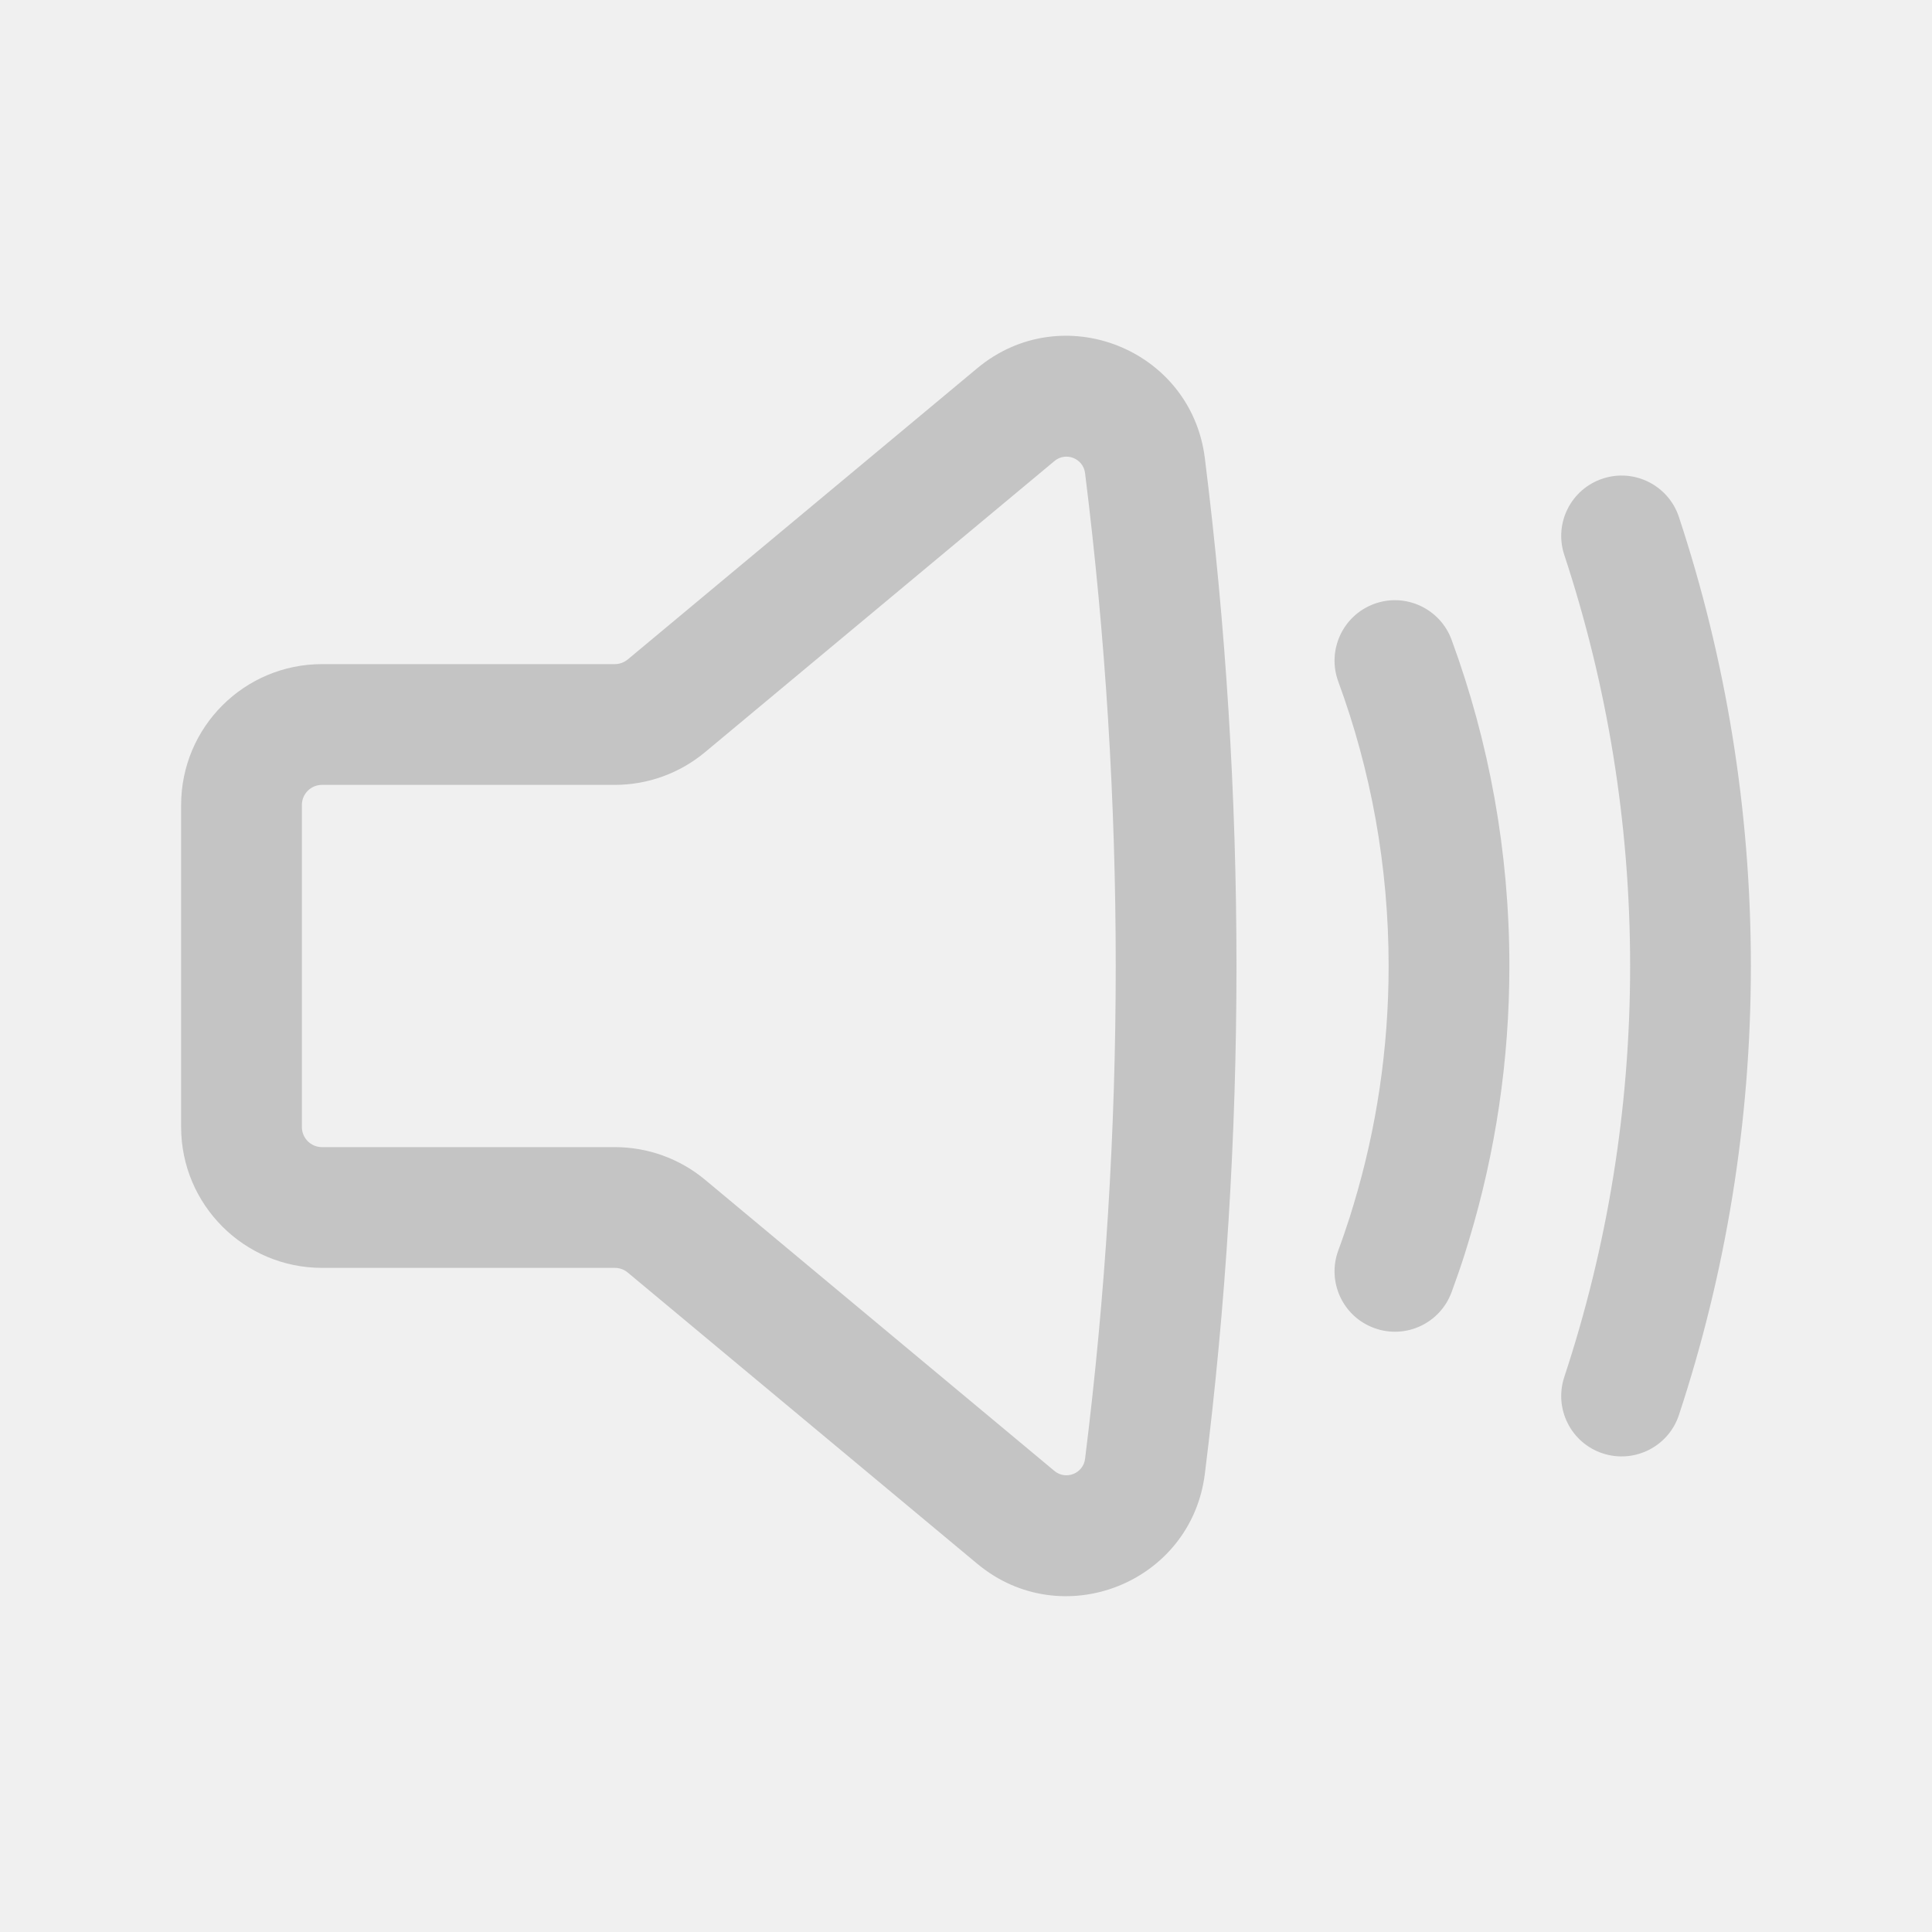
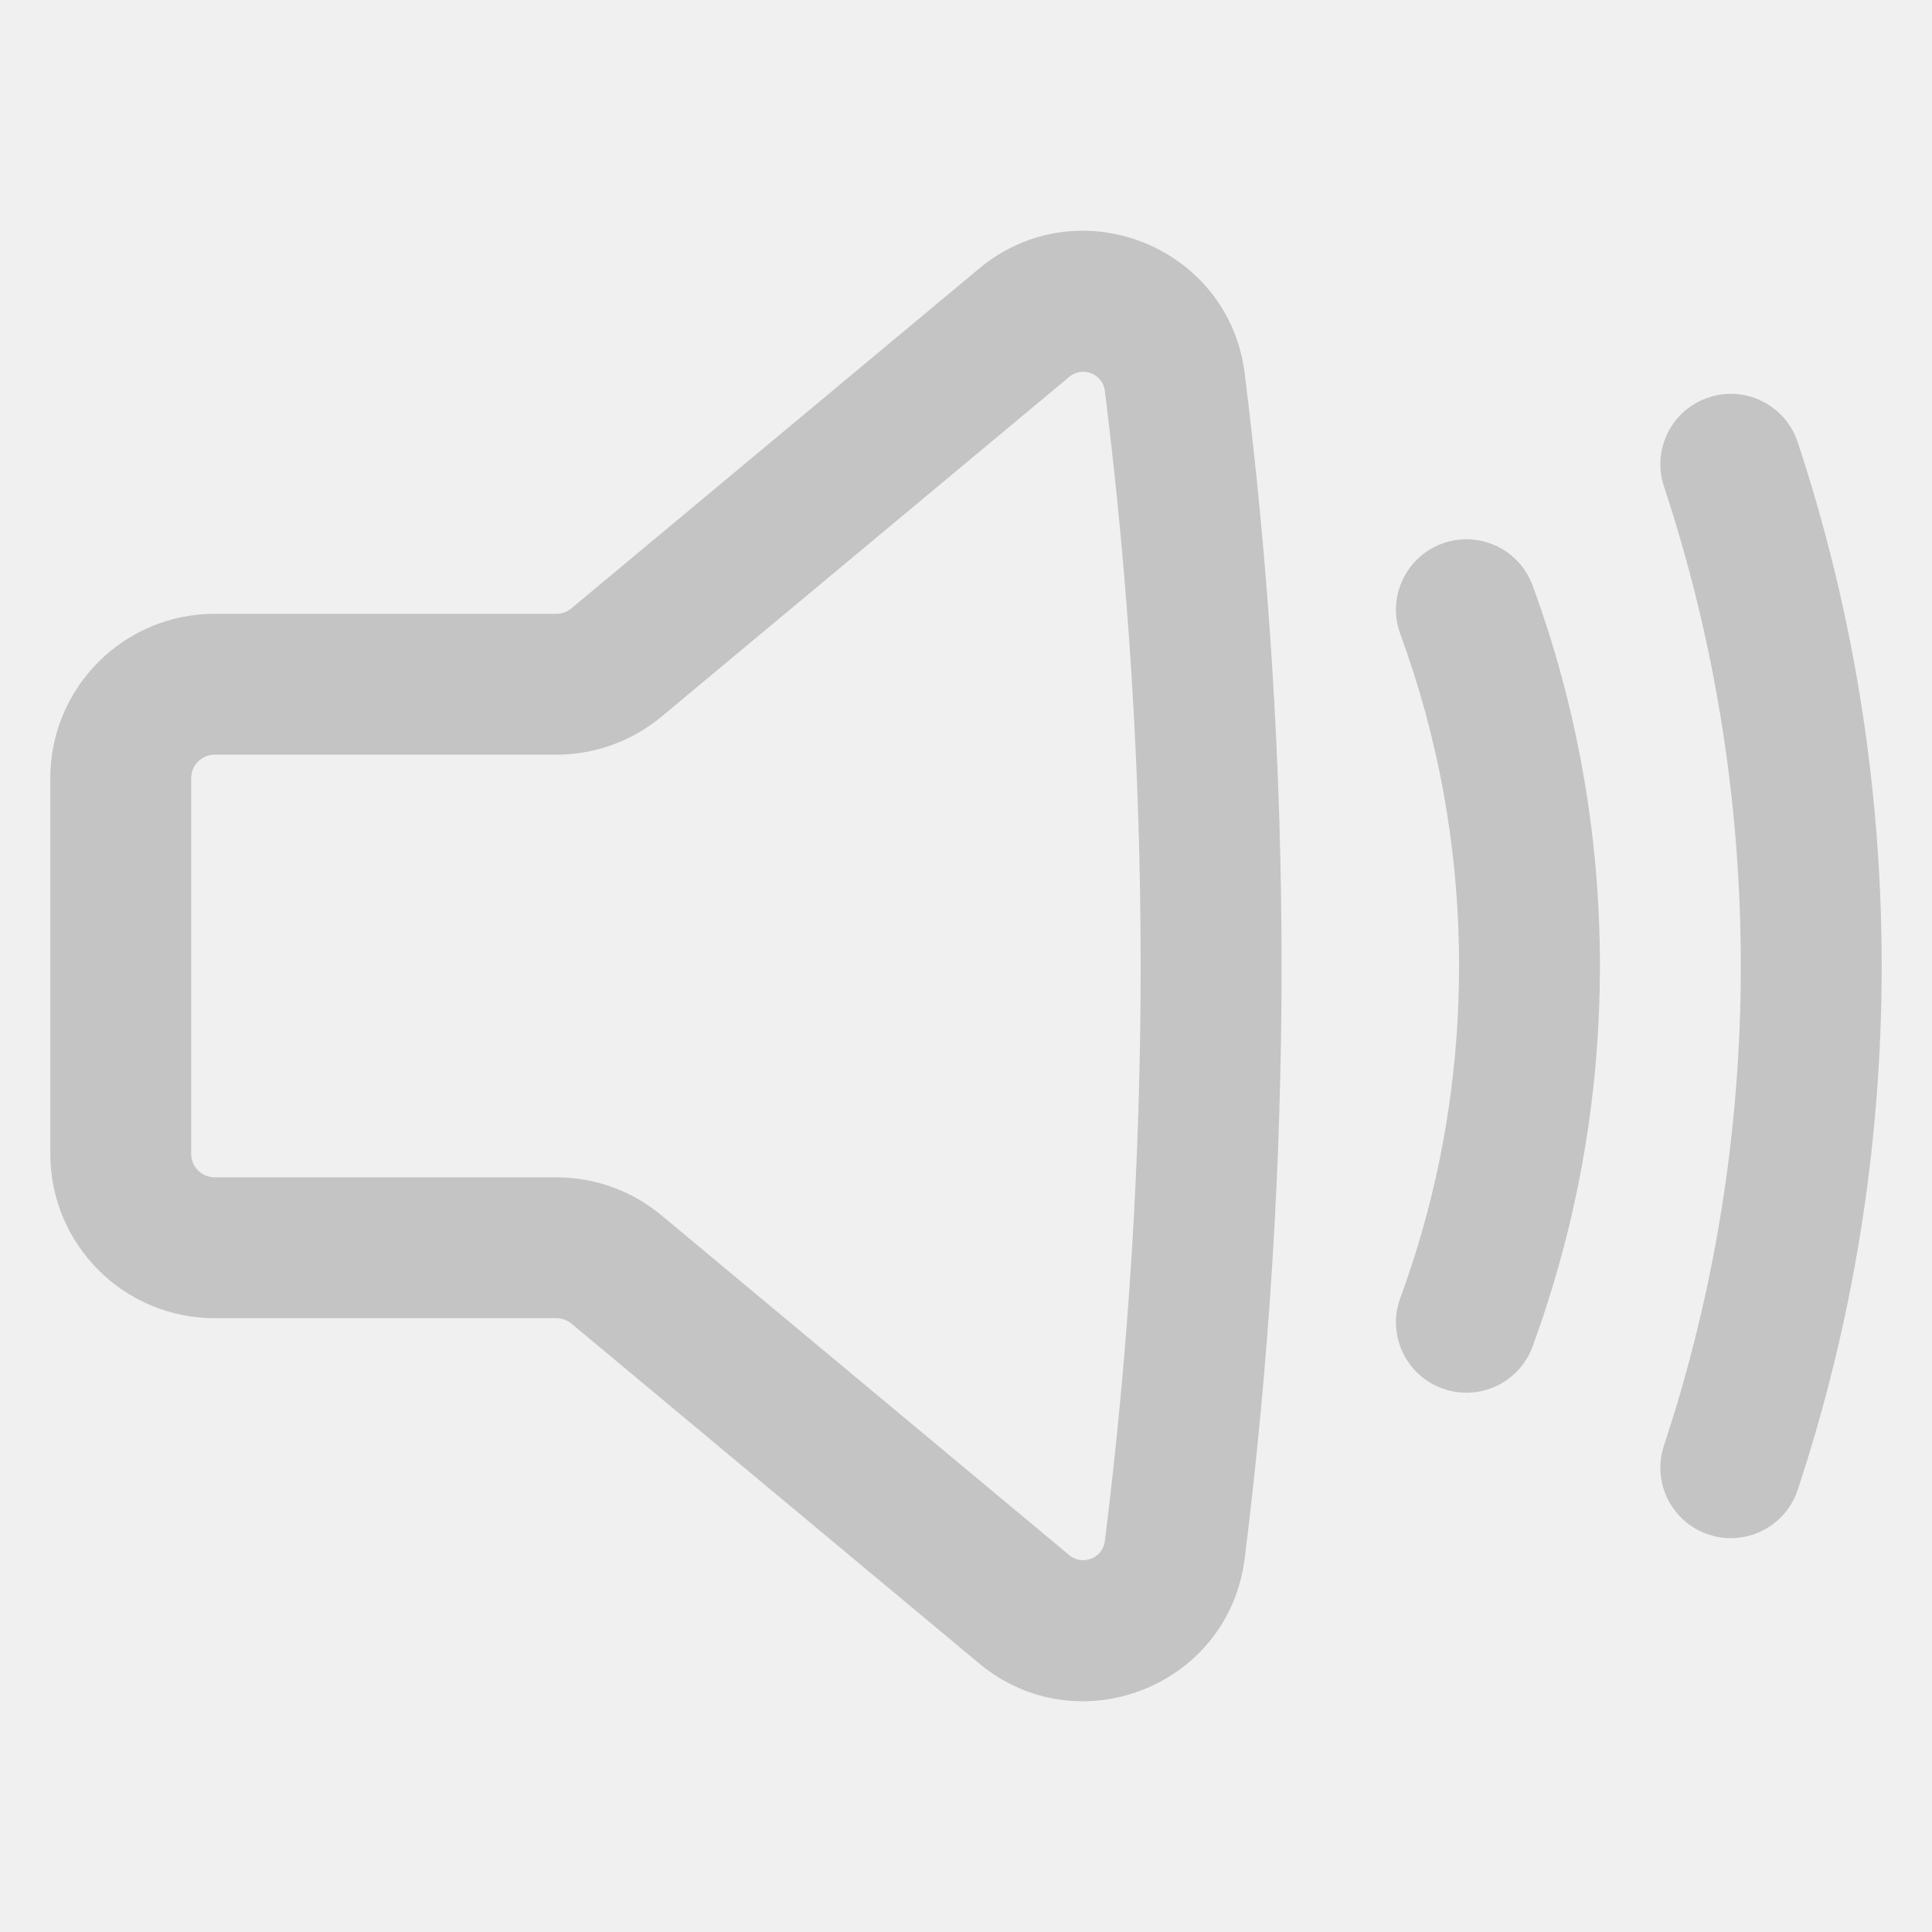
<svg xmlns="http://www.w3.org/2000/svg" width="24" height="24" viewBox="0 0 24 24" fill="none">
-   <path fill-rule="evenodd" clip-rule="evenodd" d="M12.139 4.575C13.191 3.697 14.797 4.331 14.967 5.691C15.491 9.88 15.491 14.119 14.967 18.309C14.797 19.668 13.191 20.302 12.139 19.425L7.798 15.808C7.753 15.77 7.696 15.75 7.638 15.75H4C3.034 15.75 2.25 14.966 2.25 14V10C2.25 9.033 3.034 8.25 4 8.25H7.638C7.696 8.25 7.753 8.229 7.798 8.192L12.139 4.575ZM13.479 5.877C13.456 5.694 13.24 5.609 13.099 5.727L8.758 9.344C8.444 9.606 8.047 9.75 7.638 9.75H4C3.862 9.75 3.75 9.862 3.75 10V14C3.75 14.138 3.862 14.25 4 14.25H7.638C8.047 14.25 8.444 14.393 8.758 14.655L13.099 18.273C13.24 18.39 13.456 18.305 13.479 18.123C13.987 14.057 13.987 9.943 13.479 5.877Z" fill="#C4C4C4" />
-   <path d="M19.908 5.946C20.301 5.815 20.726 6.029 20.856 6.422C21.436 8.177 21.75 10.053 21.75 12C21.75 13.947 21.436 15.822 20.856 17.578C20.726 17.971 20.301 18.184 19.908 18.054C19.515 17.924 19.302 17.5 19.432 17.106C19.962 15.502 20.25 13.785 20.25 12C20.25 10.215 19.962 8.498 19.432 6.893C19.302 6.5 19.515 6.076 19.908 5.946Z" fill="#C4C4C4" />
-   <path d="M18.032 7.947C17.889 7.559 17.458 7.359 17.07 7.502C16.681 7.645 16.482 8.076 16.624 8.465C17.029 9.566 17.25 10.756 17.25 12C17.25 13.031 17.098 14.026 16.815 14.963C16.799 15.016 16.783 15.068 16.767 15.12C16.722 15.259 16.675 15.398 16.624 15.535C16.482 15.924 16.681 16.355 17.07 16.497C17.458 16.64 17.889 16.441 18.032 16.052C18.09 15.895 18.145 15.736 18.196 15.576C18.215 15.516 18.233 15.456 18.251 15.396C18.576 14.32 18.75 13.18 18.75 12C18.75 10.577 18.497 9.212 18.032 7.947Z" fill="#C4C4C4" />
+   <g clip-path="url(#clip0_3271_219)">
+     <path fill-rule="evenodd" clip-rule="evenodd" d="M12.162 3.337C13.39 2.314 15.264 3.053 15.462 4.639C16.073 9.527 16.073 14.472 15.462 19.36C15.264 20.947 13.39 21.686 12.162 20.663L7.098 16.442C7.045 16.399 6.979 16.375 6.911 16.375H2.667C1.539 16.375 0.625 15.461 0.625 14.333V9.667C0.625 8.539 1.539 7.625 2.667 7.625H6.911C6.979 7.625 7.045 7.601 7.098 7.557L12.162 3.337ZM13.725 4.856C13.699 4.643 13.447 4.544 13.282 4.682L8.218 8.902C7.851 9.207 7.389 9.375 6.911 9.375H2.667C2.506 9.375 2.375 9.505 2.375 9.667V14.333C2.375 14.494 2.506 14.625 2.667 14.625H6.911C7.389 14.625 7.851 14.792 8.218 15.098L13.282 19.318C13.447 19.456 13.699 19.356 13.725 19.143C14.318 14.399 14.318 9.6 13.725 4.856Z" fill="#C4C4C4" />
+     <path d="M21.226 4.937C21.685 4.785 22.18 5.034 22.332 5.493C23.009 7.54 23.375 9.728 23.375 12C23.375 14.272 23.009 16.46 22.332 18.507C22.18 18.966 21.685 19.215 21.226 19.063C20.767 18.911 20.518 18.416 20.67 17.958C21.29 16.085 21.625 14.083 21.625 12C21.625 9.917 21.29 7.915 20.67 6.042C20.518 5.583 20.767 5.088 21.226 4.937Z" fill="#C4C4C4" />
+     <path d="M19.038 7.272C18.871 6.819 18.368 6.586 17.915 6.753C17.461 6.919 17.228 7.422 17.395 7.876C17.867 9.16 18.125 10.549 18.125 12C18.125 13.203 17.948 14.364 17.618 15.457C17.599 15.518 17.581 15.579 17.561 15.64C17.509 15.803 17.454 15.964 17.395 16.124C17.228 16.578 17.461 17.081 17.915 17.247C18.368 17.414 18.871 17.181 19.038 16.728C19.105 16.544 19.169 16.359 19.228 16.172C19.25 16.102 19.272 16.033 19.293 15.963C19.672 14.707 19.875 13.376 19.875 12C19.875 10.34 19.58 8.747 19.038 7.272Z" fill="#C4C4C4" />
+   </g>
+   <defs>
+     <clipPath id="clip0_3271_219">
+       <rect width="24" height="24" fill="white" />
+     </clipPath>
+   </defs>
</svg>
